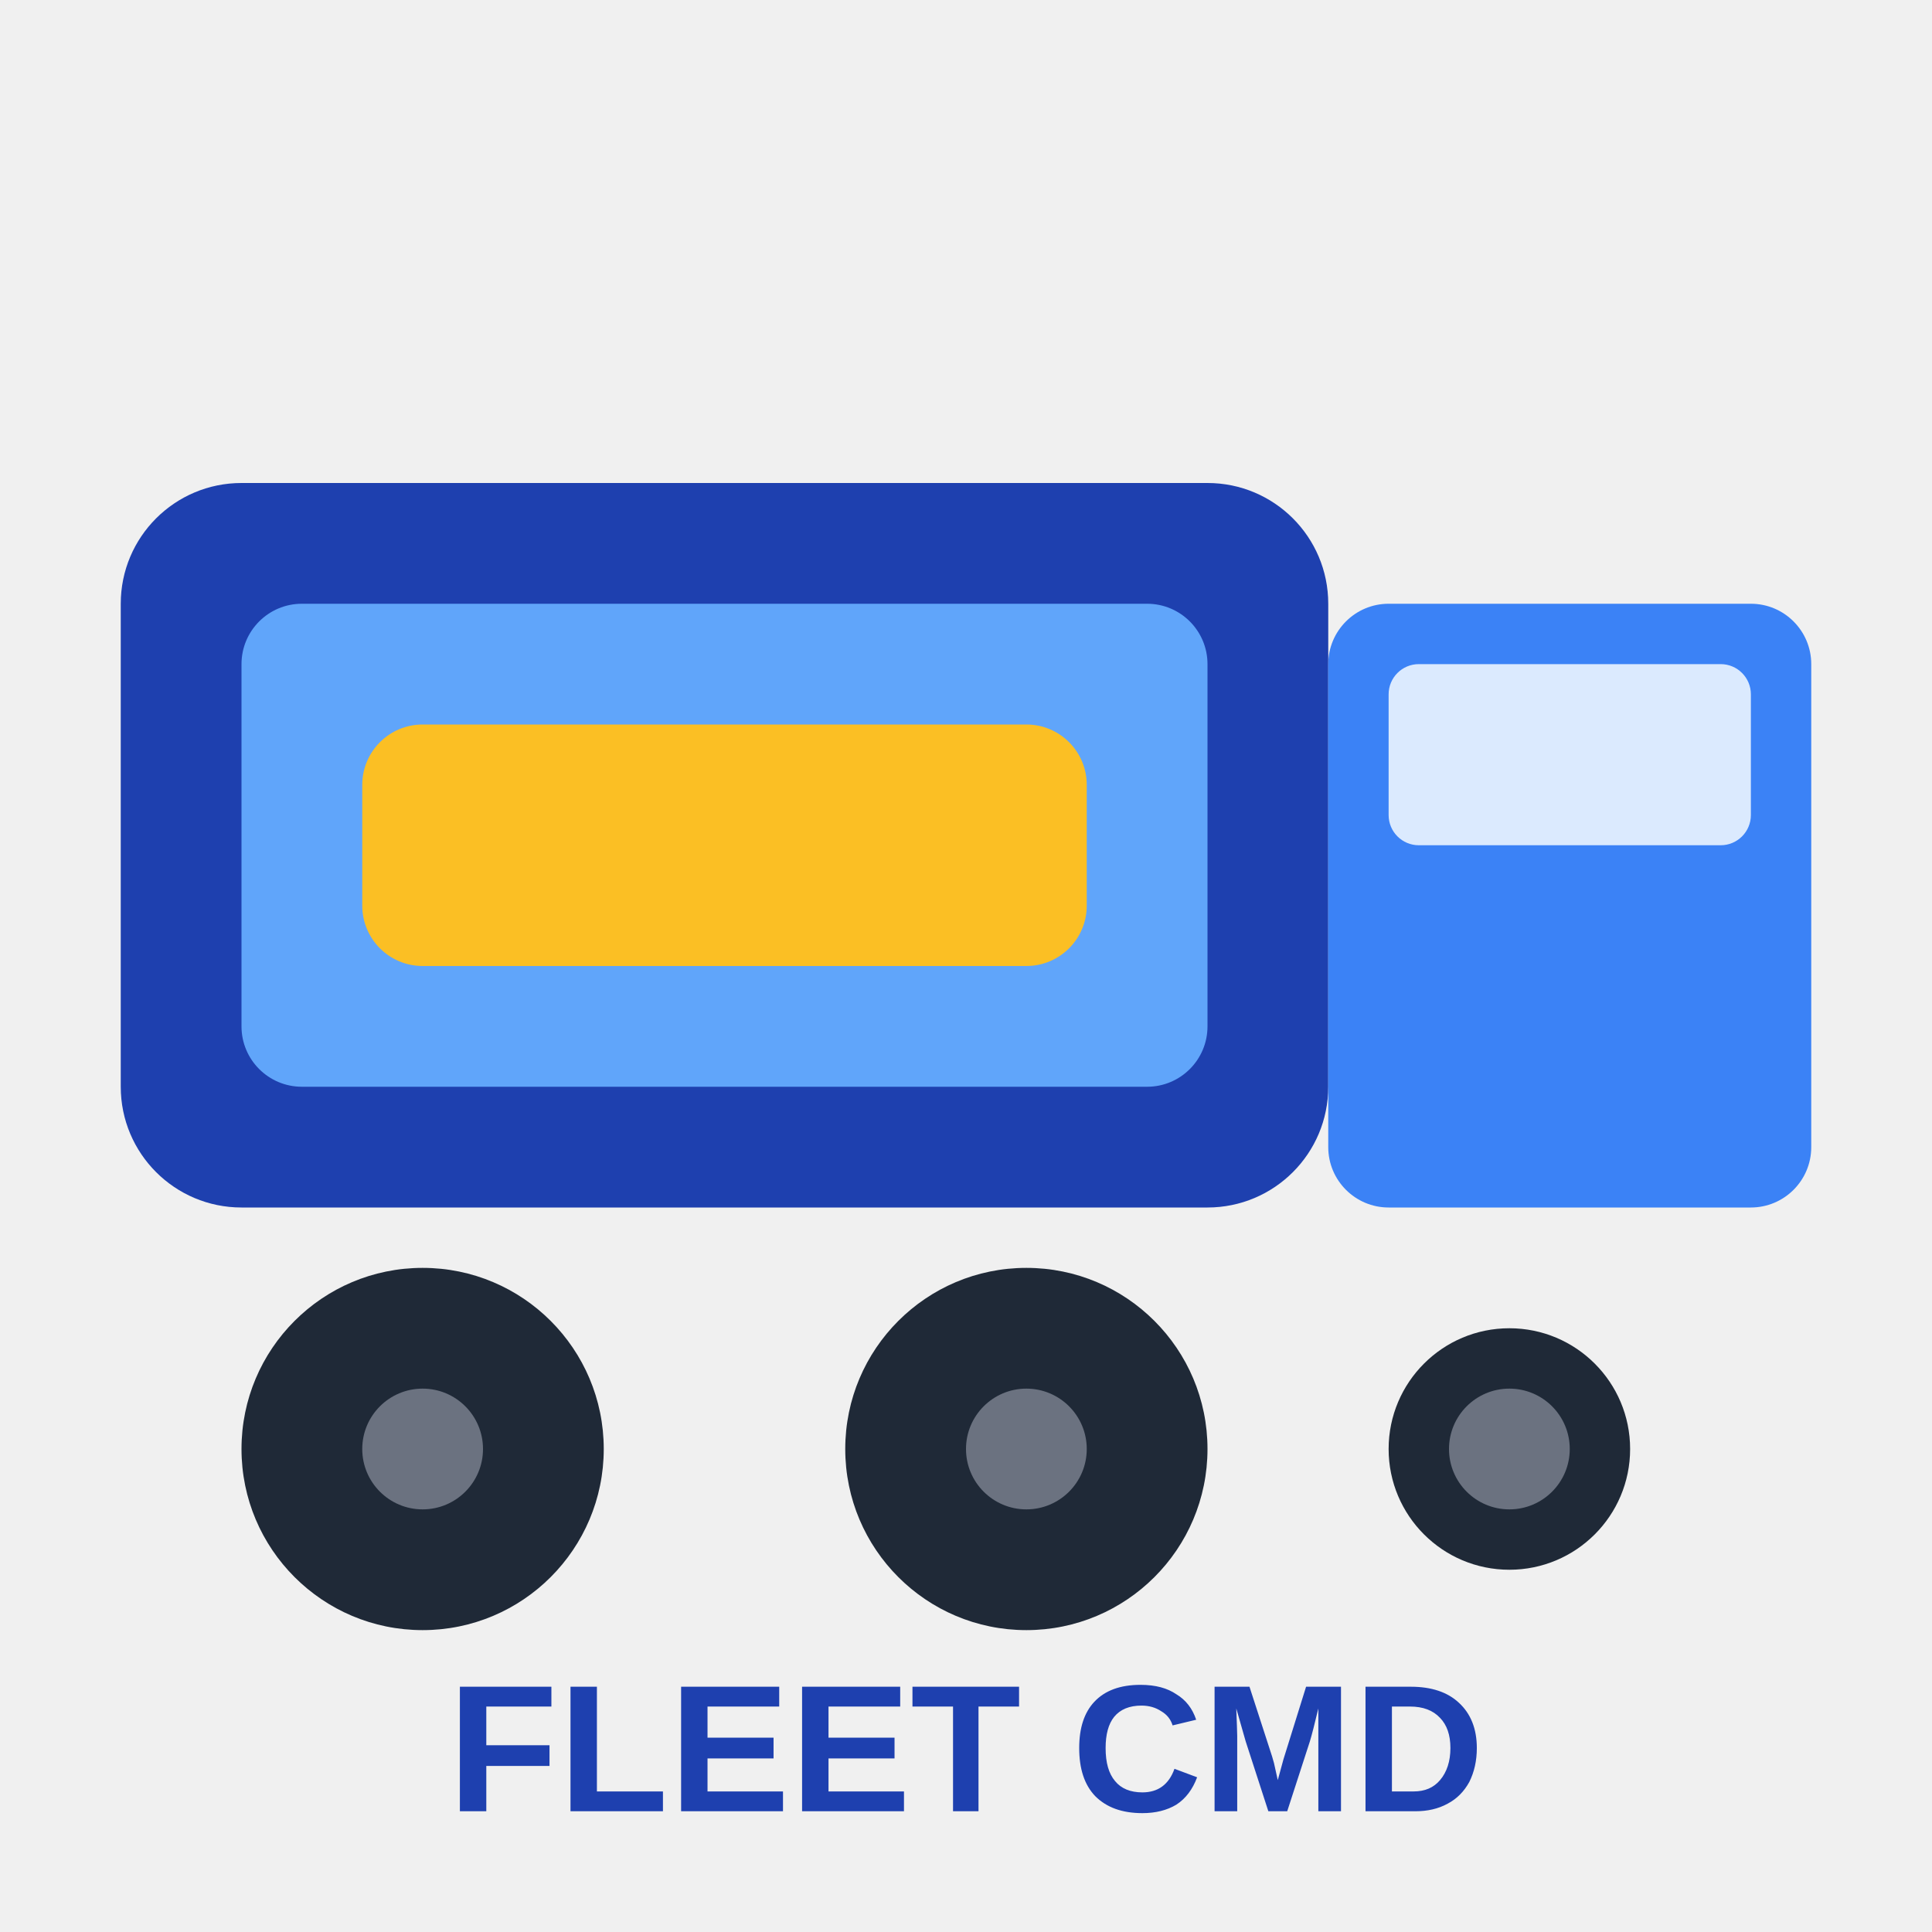
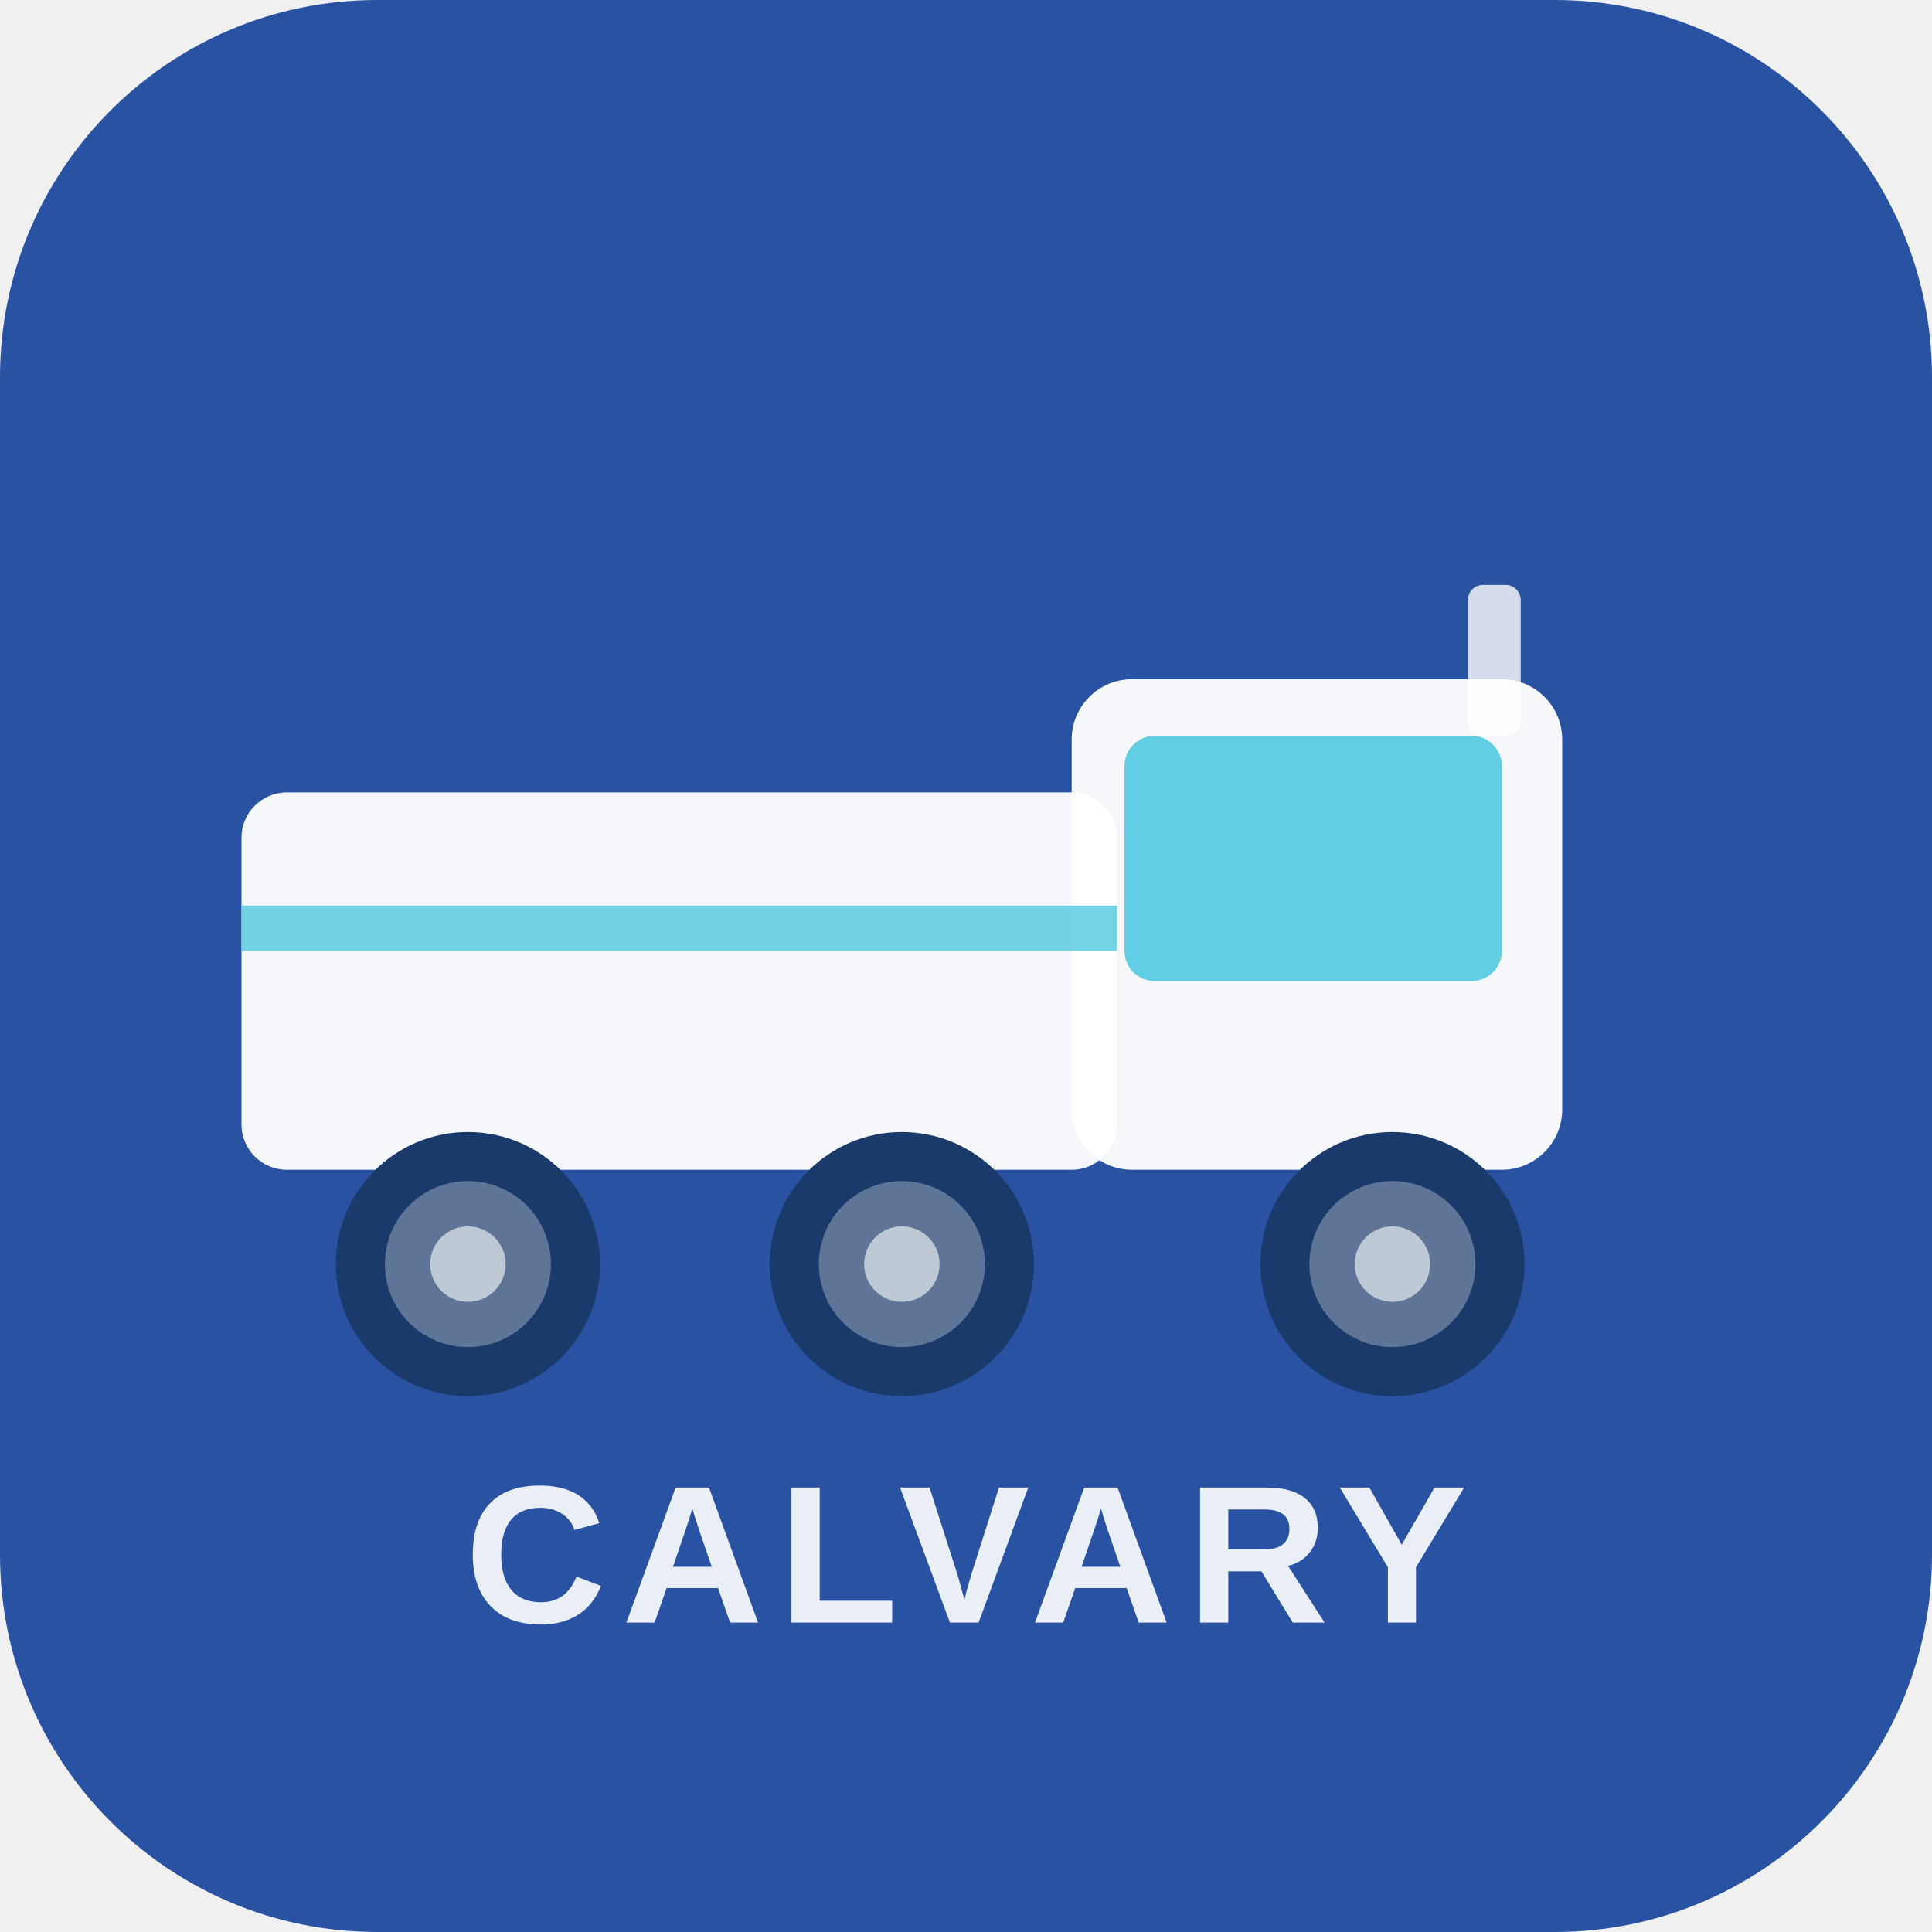
- <svg xmlns="http://www.w3.org/2000/svg" width="32" height="32" viewBox="0 0 32 32" fill="none">
-   <path d="M2 10C2 8.895 2.895 8 4 8H20C21.105 8 22 8.895 22 10V18C22 19.105 21.105 20 20 20H4C2.895 20 2 19.105 2 18V10Z" fill="#1e40af" />
-   <path d="M22 11C22 10.448 22.448 10 23 10H29C29.552 10 30 10.448 30 11V19C30 19.552 29.552 20 29 20H23C22.448 20 22 19.552 22 19V11Z" fill="#3b82f6" />
-   <rect x="4" y="10" width="16" height="8" rx="1" fill="#60a5fa" />
-   <rect x="6" y="12" width="12" height="4" rx="1" fill="#fbbf24" />
-   <circle cx="7" cy="24" r="3" fill="#1f2937" />
-   <circle cx="17" cy="24" r="3" fill="#1f2937" />
-   <circle cx="25" cy="24" r="2" fill="#1f2937" />
-   <circle cx="7" cy="24" r="1" fill="#6b7280" />
-   <circle cx="17" cy="24" r="1" fill="#6b7280" />
-   <circle cx="25" cy="24" r="1" fill="#6b7280" />
-   <rect x="23" y="11" width="6" height="3" rx="0.5" fill="#dbeafe" />
-   <text x="16" y="30" text-anchor="middle" font-family="Arial, sans-serif" font-size="3" font-weight="bold" fill="#1e40af">FLEET CMD</text>
+ <svg xmlns="http://www.w3.org/2000/svg" viewBox="0 0 512 512" width="512" height="512">
+   <rect width="512" height="512" rx="100" fill="#2952A3" />
+   <g transform="translate(64, 150)">
+     <rect x="220" y="30" width="130" height="130" rx="16" fill="white" opacity="0.95" />
+     <rect x="234" y="45" width="100" height="65" rx="8" fill="#52CAE0" opacity="0.9" />
+     <rect x="0" y="60" width="232" height="100" rx="12" fill="white" opacity="0.95" />
+     <rect x="0" y="90" width="232" height="12" fill="#52CAE0" opacity="0.8" />
+     <rect x="325" y="5" width="14" height="40" rx="4" fill="white" opacity="0.8" />
+     <circle cx="60" cy="185" r="35" fill="#1a3a6b" />
+     <circle cx="60" cy="185" r="22" fill="white" opacity="0.3" />
+     <circle cx="60" cy="185" r="10" fill="white" opacity="0.6" />
+     <circle cx="175" cy="185" r="35" fill="#1a3a6b" />
+     <circle cx="175" cy="185" r="22" fill="white" opacity="0.3" />
+     <circle cx="175" cy="185" r="10" fill="white" opacity="0.6" />
+     <circle cx="305" cy="185" r="35" fill="#1a3a6b" />
+     <circle cx="305" cy="185" r="22" fill="white" opacity="0.3" />
+     <circle cx="305" cy="185" r="10" fill="white" opacity="0.6" />
+   </g>
+   <text x="256" y="430" font-family="Arial, sans-serif" font-size="52" font-weight="bold" fill="white" opacity="0.9" text-anchor="middle" letter-spacing="4">CALVARY</text>
</svg>
